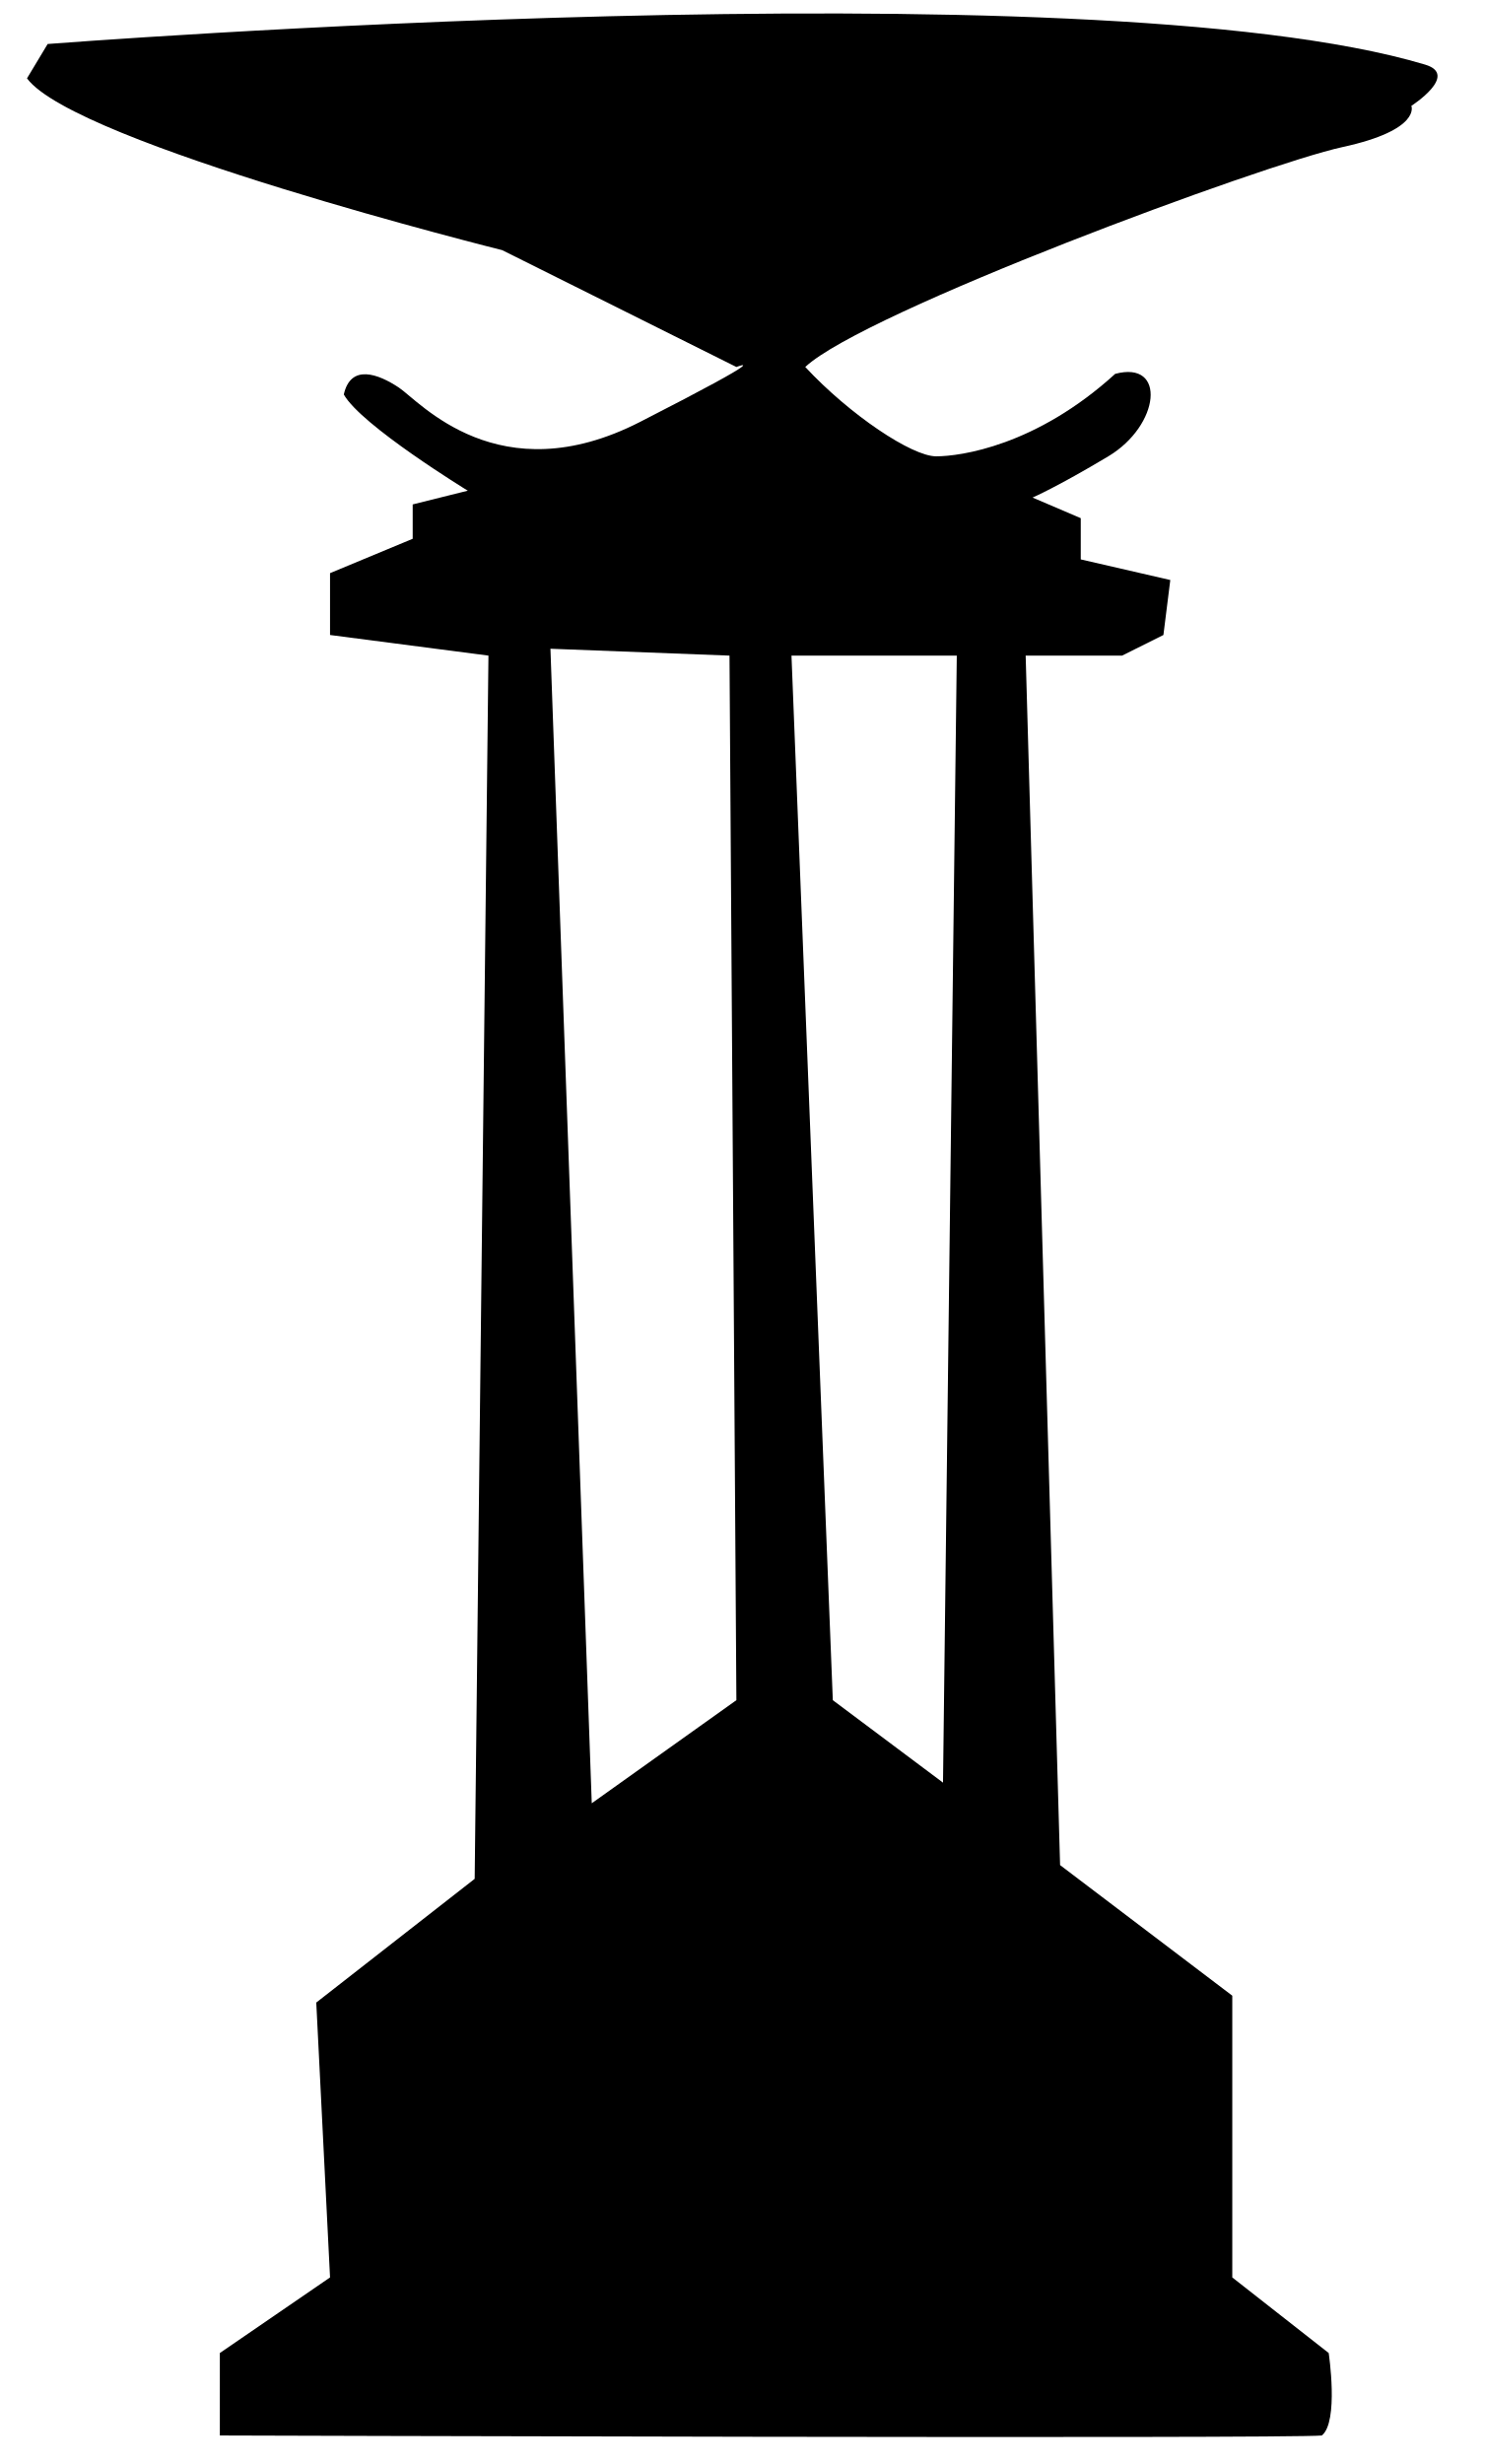
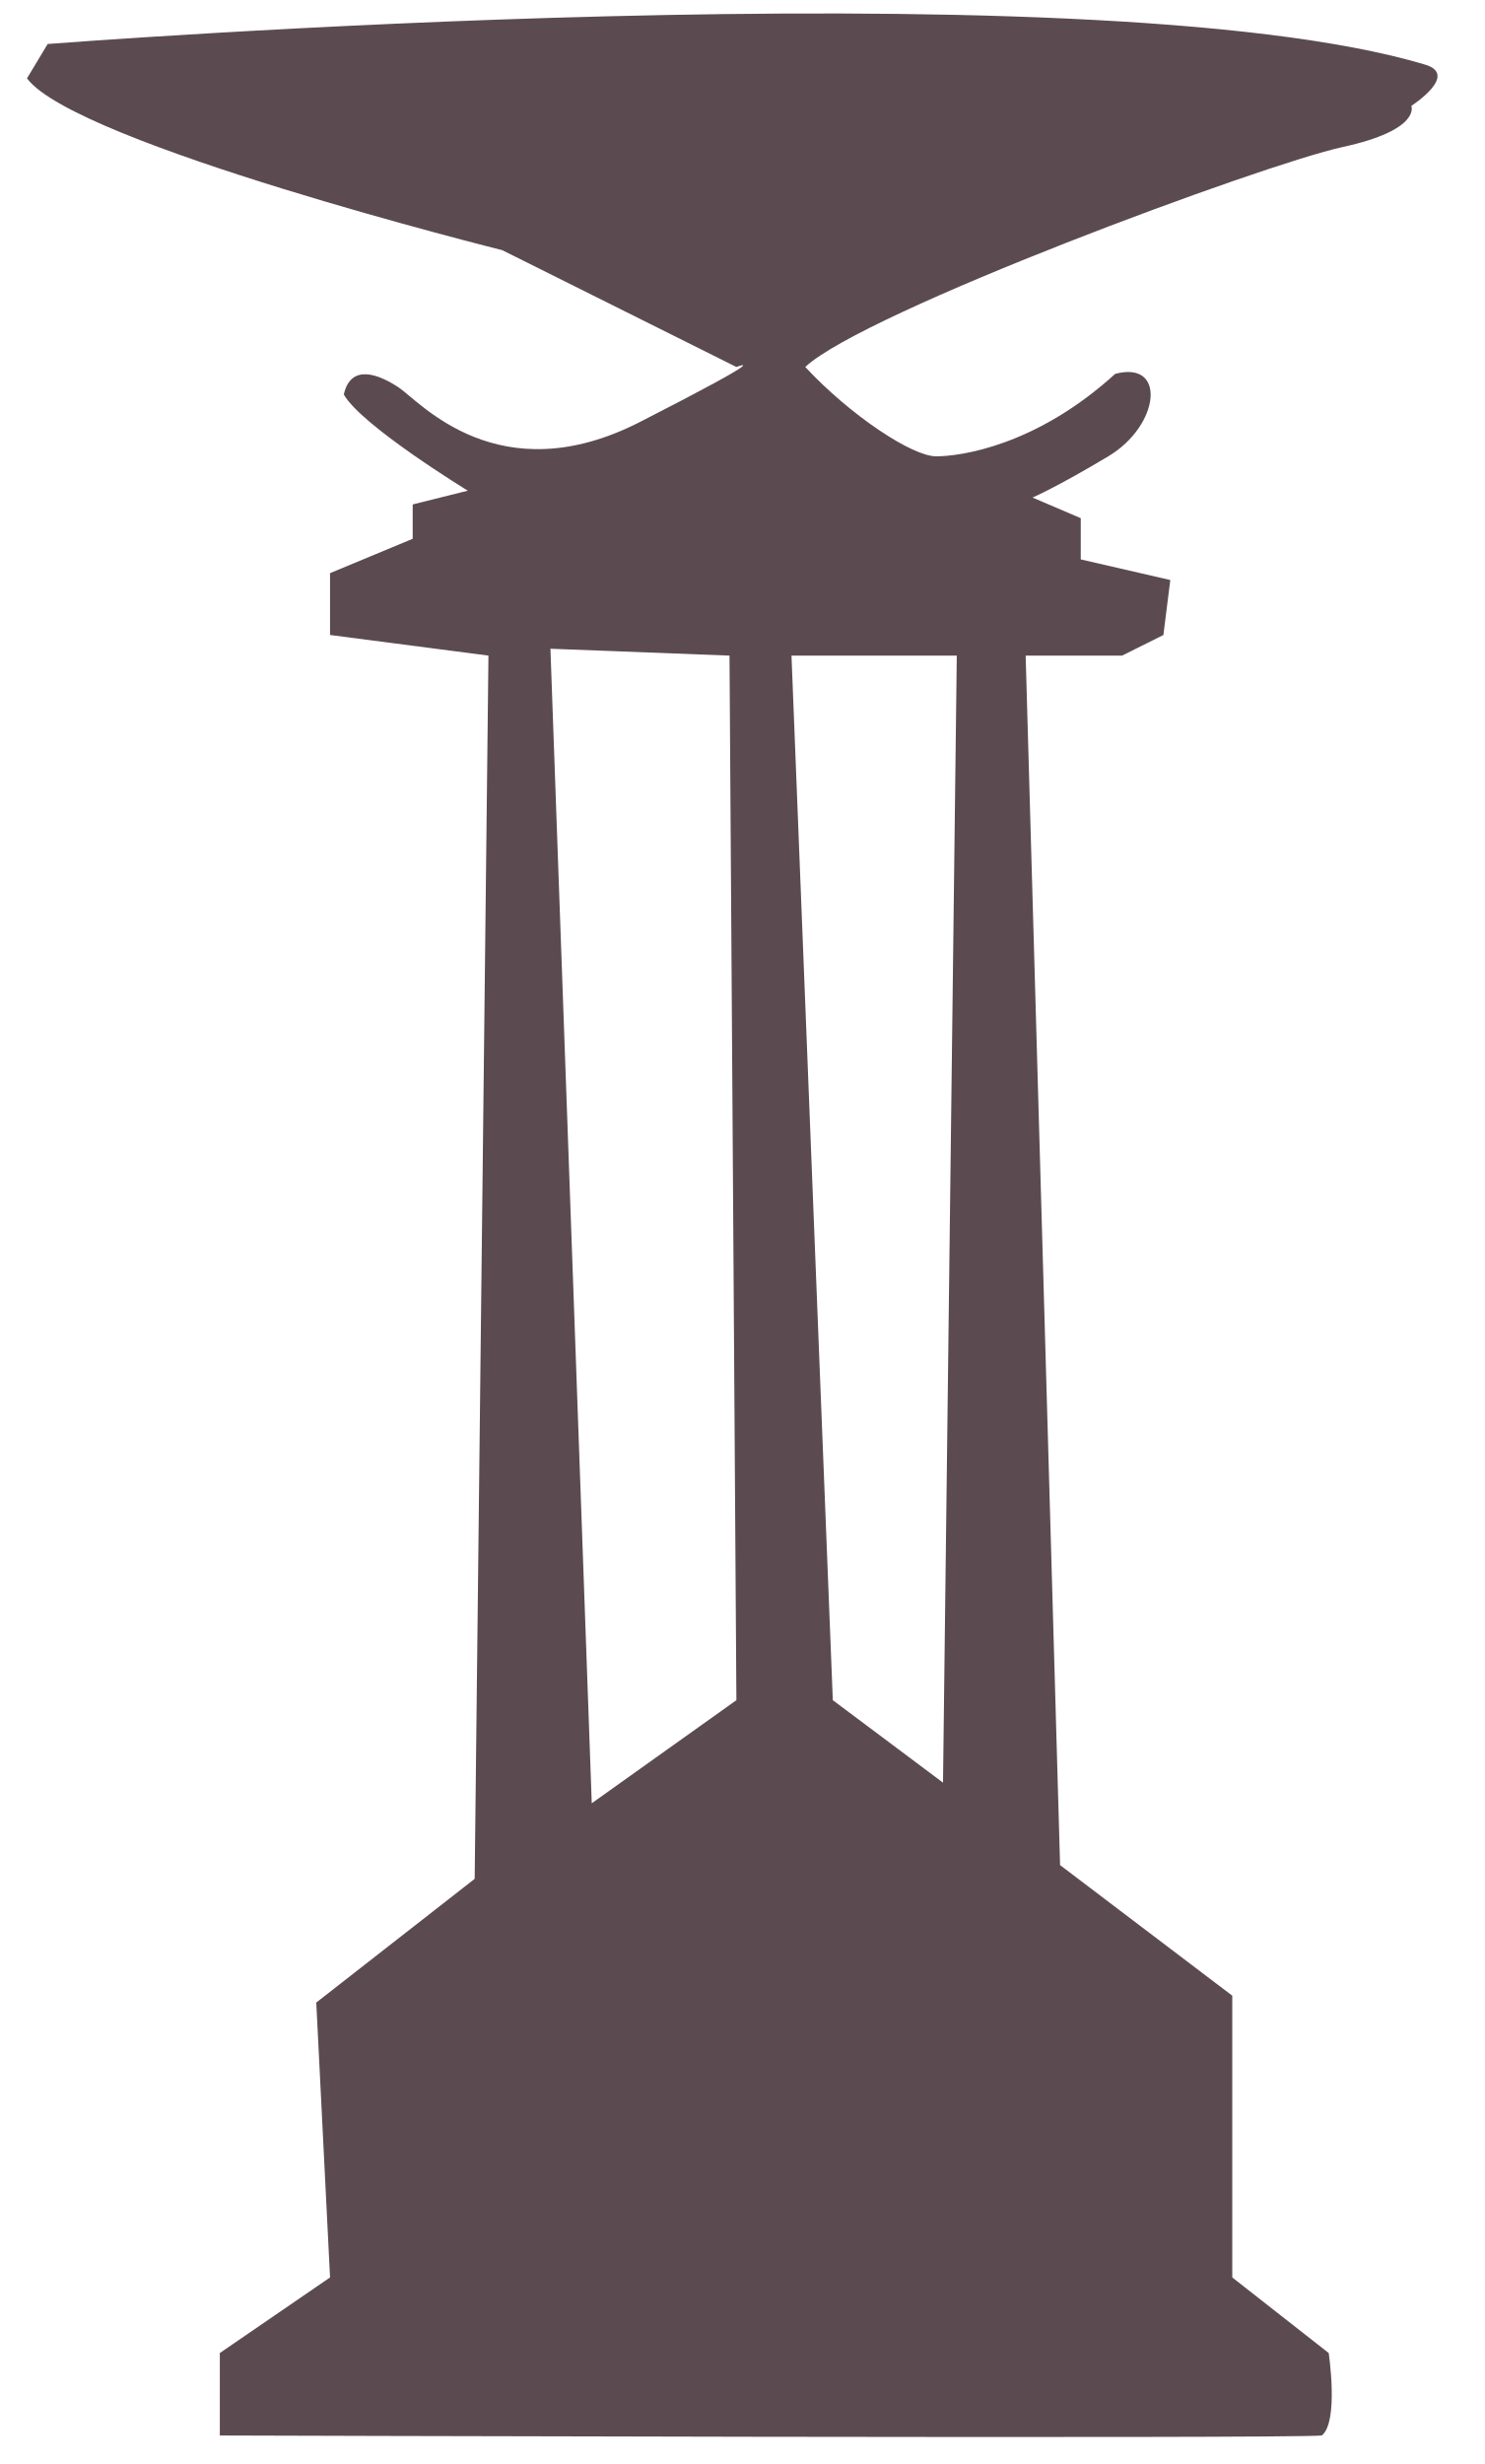
- <svg xmlns="http://www.w3.org/2000/svg" preserveAspectRatio="xMidYMid" width="220" height="365" viewBox="0 0 220 365">
-   <defs>
-     <style>
-       .cls-1 {
-         fill: #000;
-         fill-rule: evenodd;
-       }
-     </style>
-   </defs>
-   <path d="M4.000,11.607 L7.061,6.517 C7.061,6.517 160.918,-5.462 211.150,9.571 C216.253,11.098 209.110,15.679 209.110,15.679 C209.110,15.679 210.640,19.242 198.905,21.787 C187.170,24.332 127.984,46.219 119.310,54.363 C125.943,61.489 135.127,67.597 138.699,67.597 C142.270,67.597 153.495,66.070 165.230,55.381 C172.884,53.345 171.863,63.016 164.210,67.597 C156.557,72.178 152.985,73.705 152.985,73.705 L160.128,76.759 L160.128,82.866 L173.394,85.920 L172.374,94.064 L166.251,97.118 L151.965,97.118 L157.067,276.284 L182.578,295.626 L182.578,337.364 L196.864,348.561 C196.864,348.561 198.395,358.741 195.844,360.777 C190.742,361.286 32.572,360.777 32.572,360.777 L32.572,348.561 L48.900,337.364 L46.859,296.644 L70.329,278.320 L72.370,97.118 L48.900,94.064 L48.900,84.902 L61.145,79.812 L61.145,74.723 L69.309,72.687 C69.309,72.687 53.492,63.016 50.940,58.435 C51.961,53.854 56.043,55.381 59.104,57.417 C62.165,59.453 73.901,73.196 94.820,62.507 C115.739,51.818 109.106,54.363 109.106,54.363 L74.411,37.057 C74.411,37.057 11.143,21.278 4.000,11.607 ZM81.554,96.100 L87.677,267.122 L109.106,251.853 L108.085,97.118 L81.554,96.100 ZM117.269,97.118 L123.392,251.853 L139.719,264.068 L141.760,97.118 L117.269,97.118 Z" class="cls-1" />
+ <svg xmlns="http://www.w3.org/2000/svg" version="1.1" id="Layer_1" x="0px" y="0px" width="220px" height="365px" viewBox="0 0 220 365" enable-background="new 0 0 220 365" xml:space="preserve">
+   <path fill="#5B4B50" d="M4,11.607l3.061-5.09c0,0,153.857-11.979,204.089,3.054c5.103,1.527-2.041,6.108-2.041,6.108  s1.531,3.563-10.205,6.108c-11.734,2.545-70.92,24.432-79.594,32.576c6.633,7.126,15.816,13.234,19.389,13.234  c3.57,0,14.796-1.527,26.531-12.216c7.653-2.036,6.633,7.635-1.021,12.216c-7.653,4.581-11.226,6.108-11.226,6.108l7.144,3.054  v6.107l13.267,3.054l-1.021,8.144l-6.123,3.054h-14.286l5.102,179.166l25.512,19.342v41.738l14.286,11.196  c0,0,1.53,10.181-1.021,12.217c-5.102,0.509-163.272,0-163.272,0v-12.217L48.9,337.364l-2.041-40.72l23.47-18.324L72.37,97.118  L48.9,94.064v-9.162l12.245-5.09v-5.089l8.164-2.036c0,0-15.817-9.671-18.369-14.252c1.021-4.581,5.103-3.054,8.164-1.018  s14.797,15.779,35.716,5.09c20.918-10.689,14.286-8.144,14.286-8.144L74.411,37.057C74.411,37.057,11.143,21.278,4,11.607z   M81.554,96.1l6.123,171.022l21.429-15.269l-1.021-154.735L81.554,96.1z M117.27,97.118l6.123,154.735l16.326,12.215l2.041-166.95  H117.27z" />
</svg>
